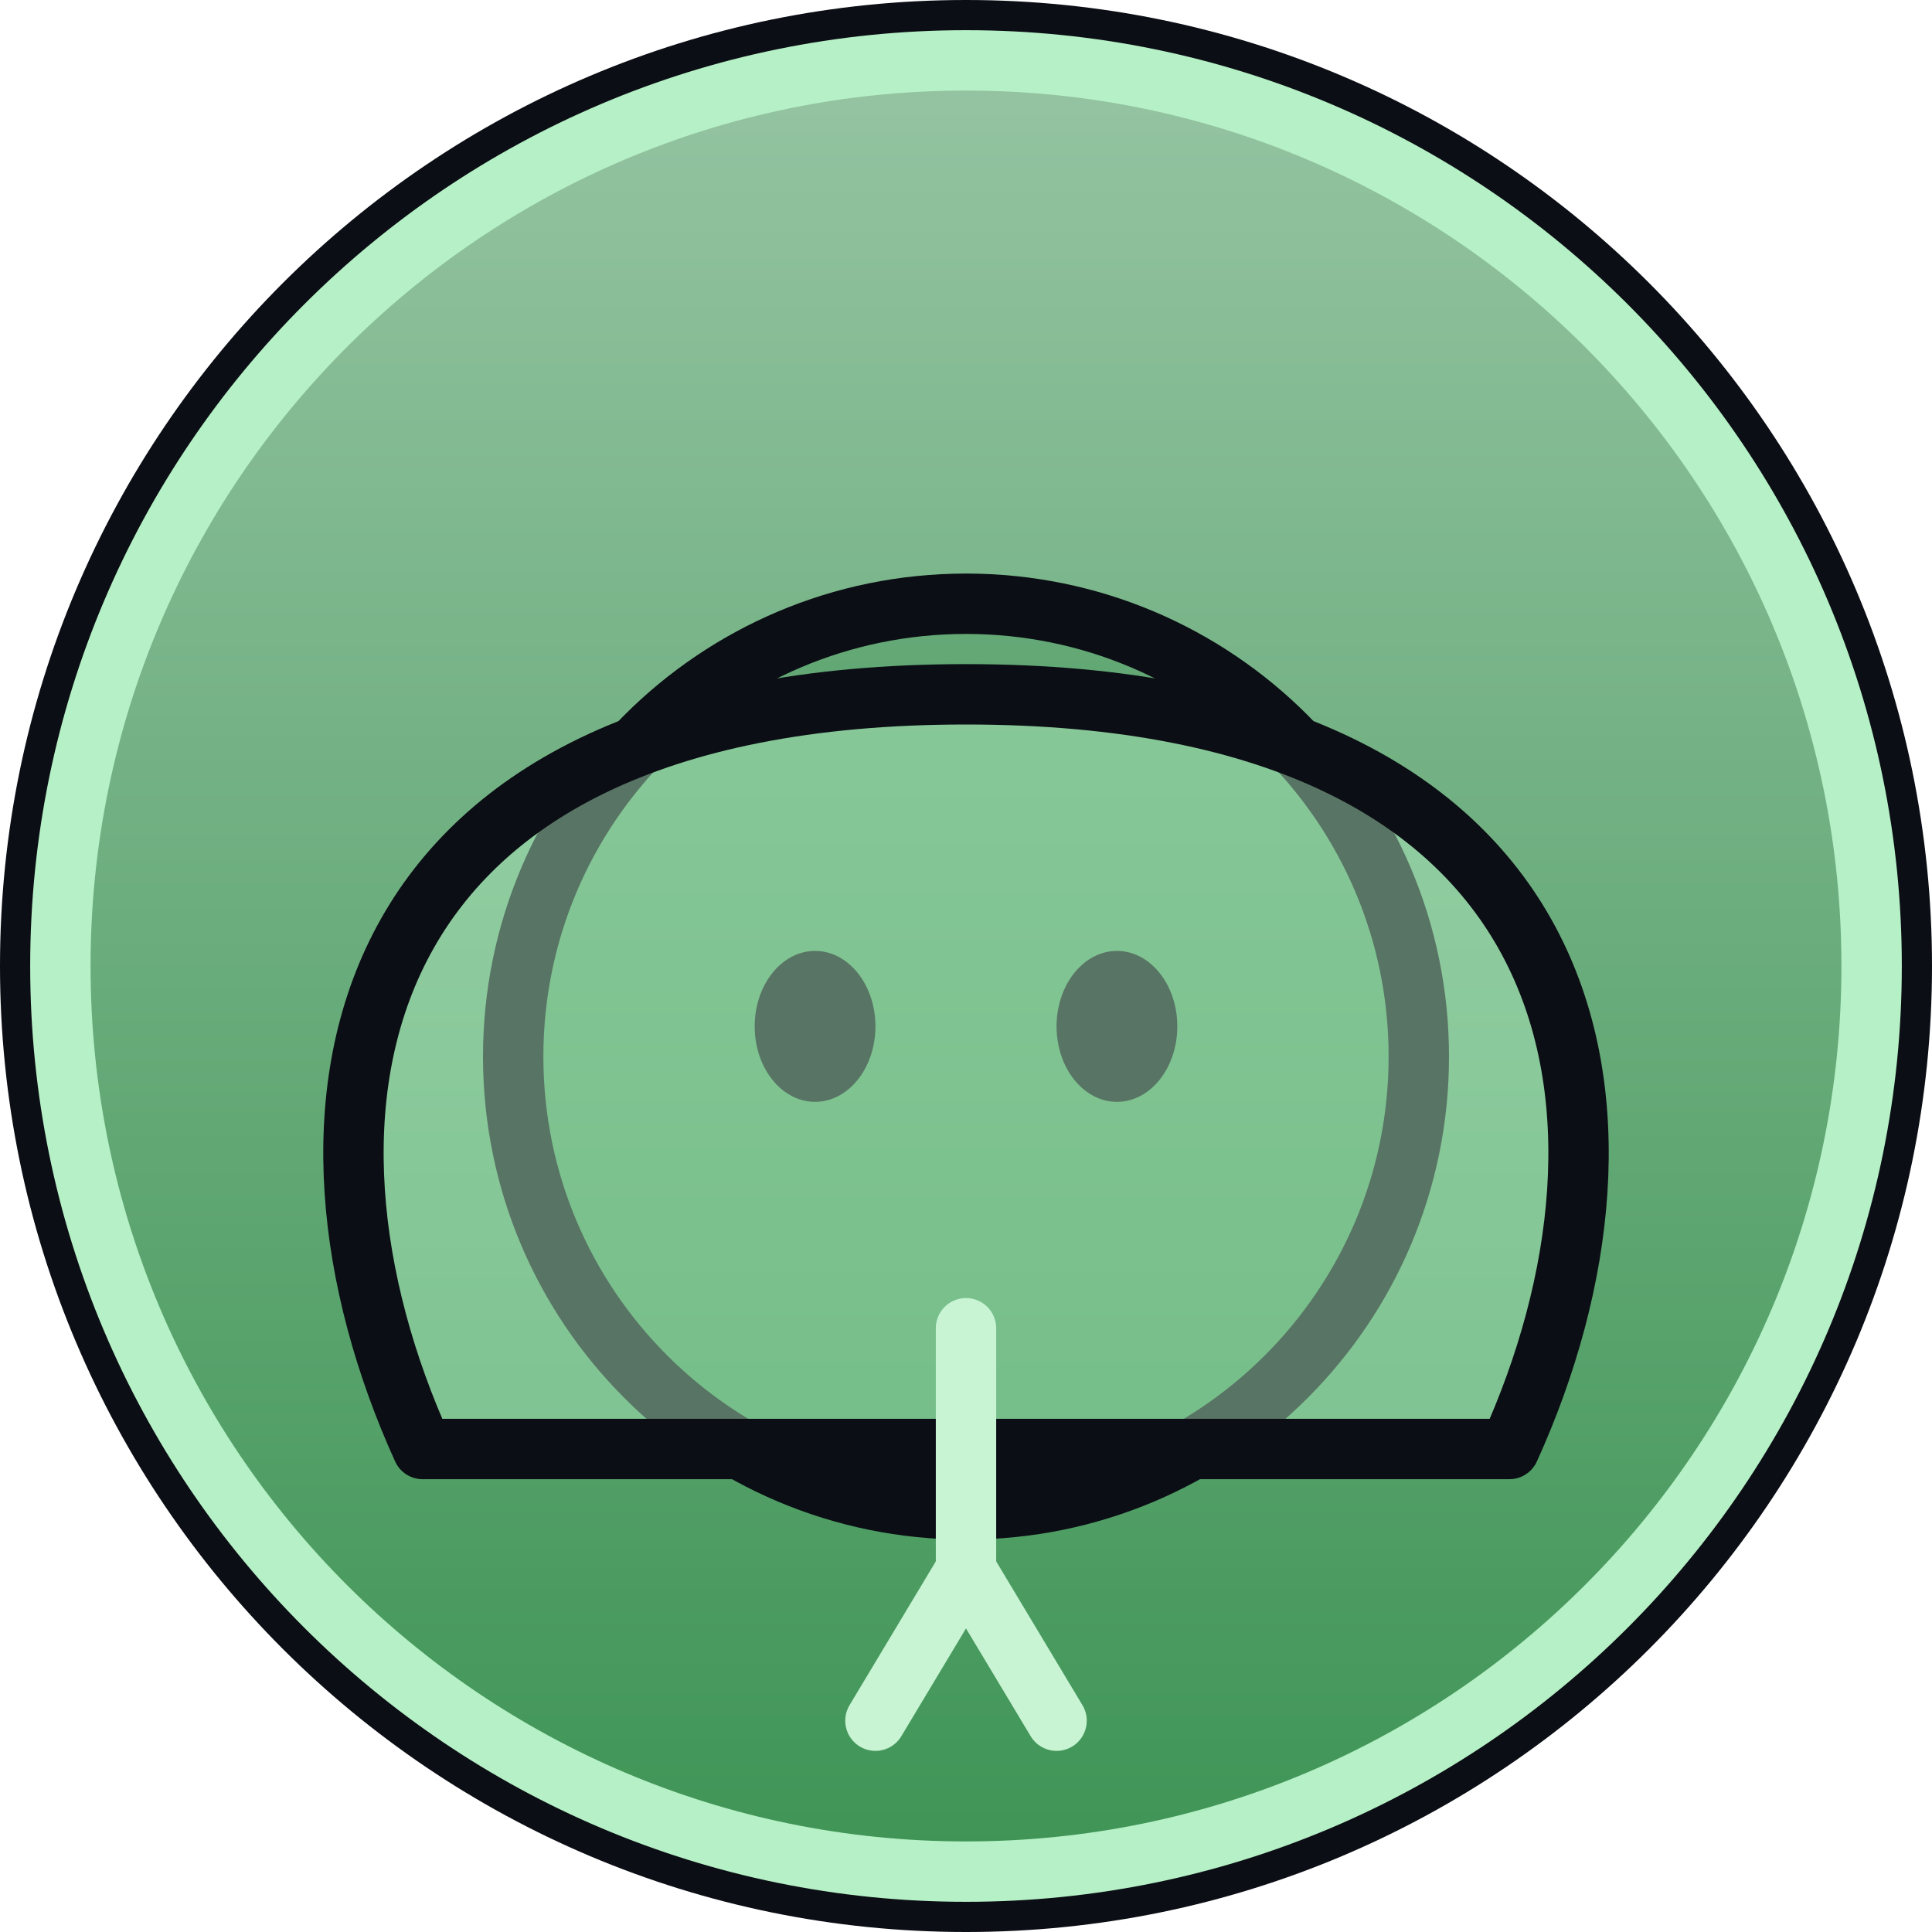
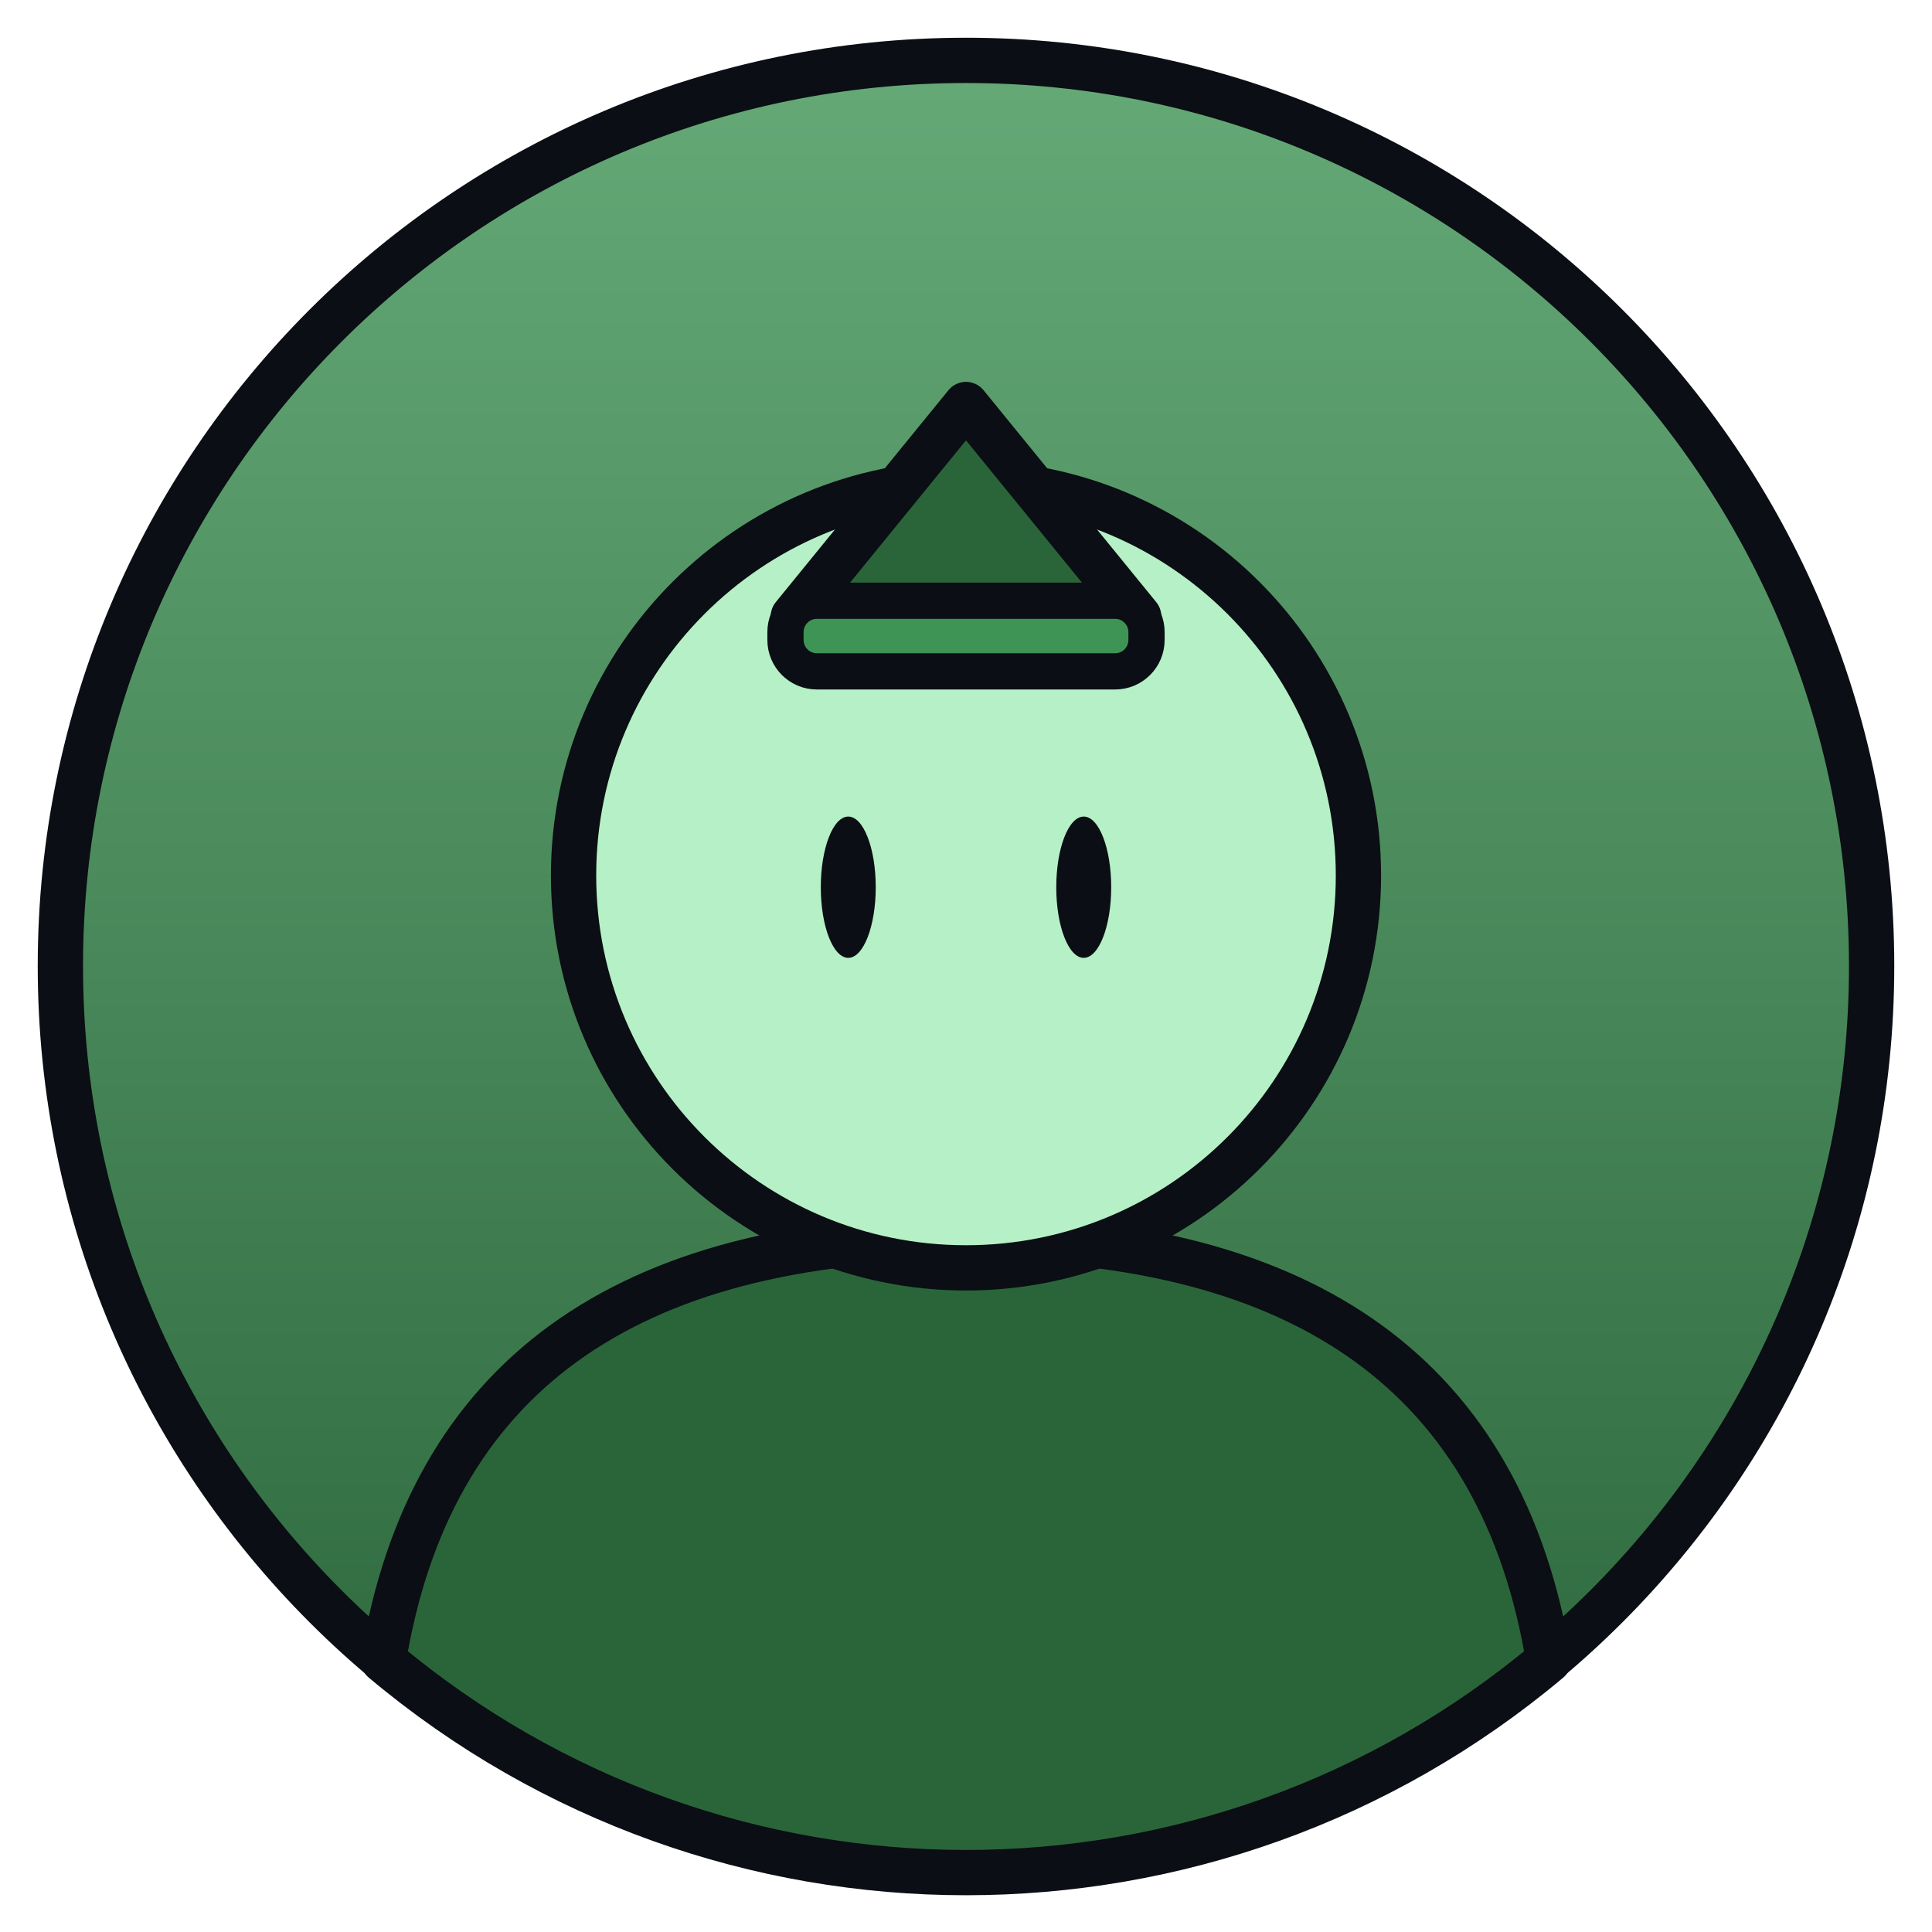
<svg xmlns="http://www.w3.org/2000/svg" width="128" height="128" viewBox="0 0 128 128">
  <defs>
-     <linearGradient id="bg_snake" x1="0" y1="0" x2="0" y2="1">
-       <stop offset="0" stop-color="#95C4A2" />
-       <stop offset="1" stop-color="#3E9455" />
-     </linearGradient>
-     <linearGradient id="head_snake" x1="0" y1="0" x2="0" y2="1">
+     <linearGradient id="bg_avatar_snake" x1="0" y1="0" x2="0" y2="1">
      <stop offset="0" stop-color="#65A977" />
-       <stop offset="1" stop-color="#3E9455" />
+       <stop offset="1" stop-color="#2A653A" />
    </linearGradient>
  </defs>
-   <circle cx="64" cy="64" r="64" fill="#0B0E14" />
-   <circle cx="64" cy="64" r="60" fill="url(#bg_snake)" />
-   <circle cx="64" cy="70" r="30" fill="url(#head_snake)" stroke="#0B0E14" stroke-width="4" />
-   <ellipse cx="54" cy="68" rx="4" ry="5" fill="#0B0E14" />
-   <ellipse cx="74" cy="68" rx="4" ry="5" fill="#0B0E14" />
-   <path d="M28 96 C18 74 22 46 64 46 C106 46 110 74 100 96 Z" fill="#B6F0C6" fill-opacity="0.45" stroke="#0B0E14" stroke-width="4" stroke-linejoin="round" />
-   <path d="M64 88 L64 104" fill="none" stroke="#C8F4D4" stroke-width="4" stroke-linecap="round" />
-   <path d="M64 104 L58 114" fill="none" stroke="#C8F4D4" stroke-width="4" stroke-linecap="round" />
-   <path d="M64 104 L70 114" fill="none" stroke="#C8F4D4" stroke-width="4" stroke-linecap="round" />
-   <circle cx="64" cy="64" r="60" fill="none" stroke="#B6F0C6" stroke-width="4" />
+   <circle cx="64" cy="64" r="60" fill="url(#bg_avatar_snake)" />
+   <circle cx="64" cy="64" r="60" fill="none" stroke="#0B0E14" stroke-width="3" />
+   <path d="M 25.4 110 Q 30 82 64 82 Q 98 82 102.6 110 A 60 60 0 0 1 25.4 110 Z" fill="#2A653A" stroke="#0B0E14" stroke-width="3" stroke-linejoin="round" />
+   <circle cx="64" cy="58" r="26" fill="#B6F0C6" stroke="#0B0E14" stroke-width="3" />
+   <polygon points="52.56,40.84 64,26.8 75.44,40.84" fill="#2A653A" stroke="#0B0E14" stroke-width="3" stroke-linejoin="round" />
+   <rect x="52.04" y="39.8" width="23.92" height="4.68" rx="2.08" fill="#3E9455" stroke="#0B0E14" stroke-width="2.4" />
+   <ellipse cx="56.2" cy="58.78" rx="1.82" ry="4.68" fill="#0B0E14" />
+   <ellipse cx="71.8" cy="58.78" rx="1.82" ry="4.68" fill="#0B0E14" />
</svg>
